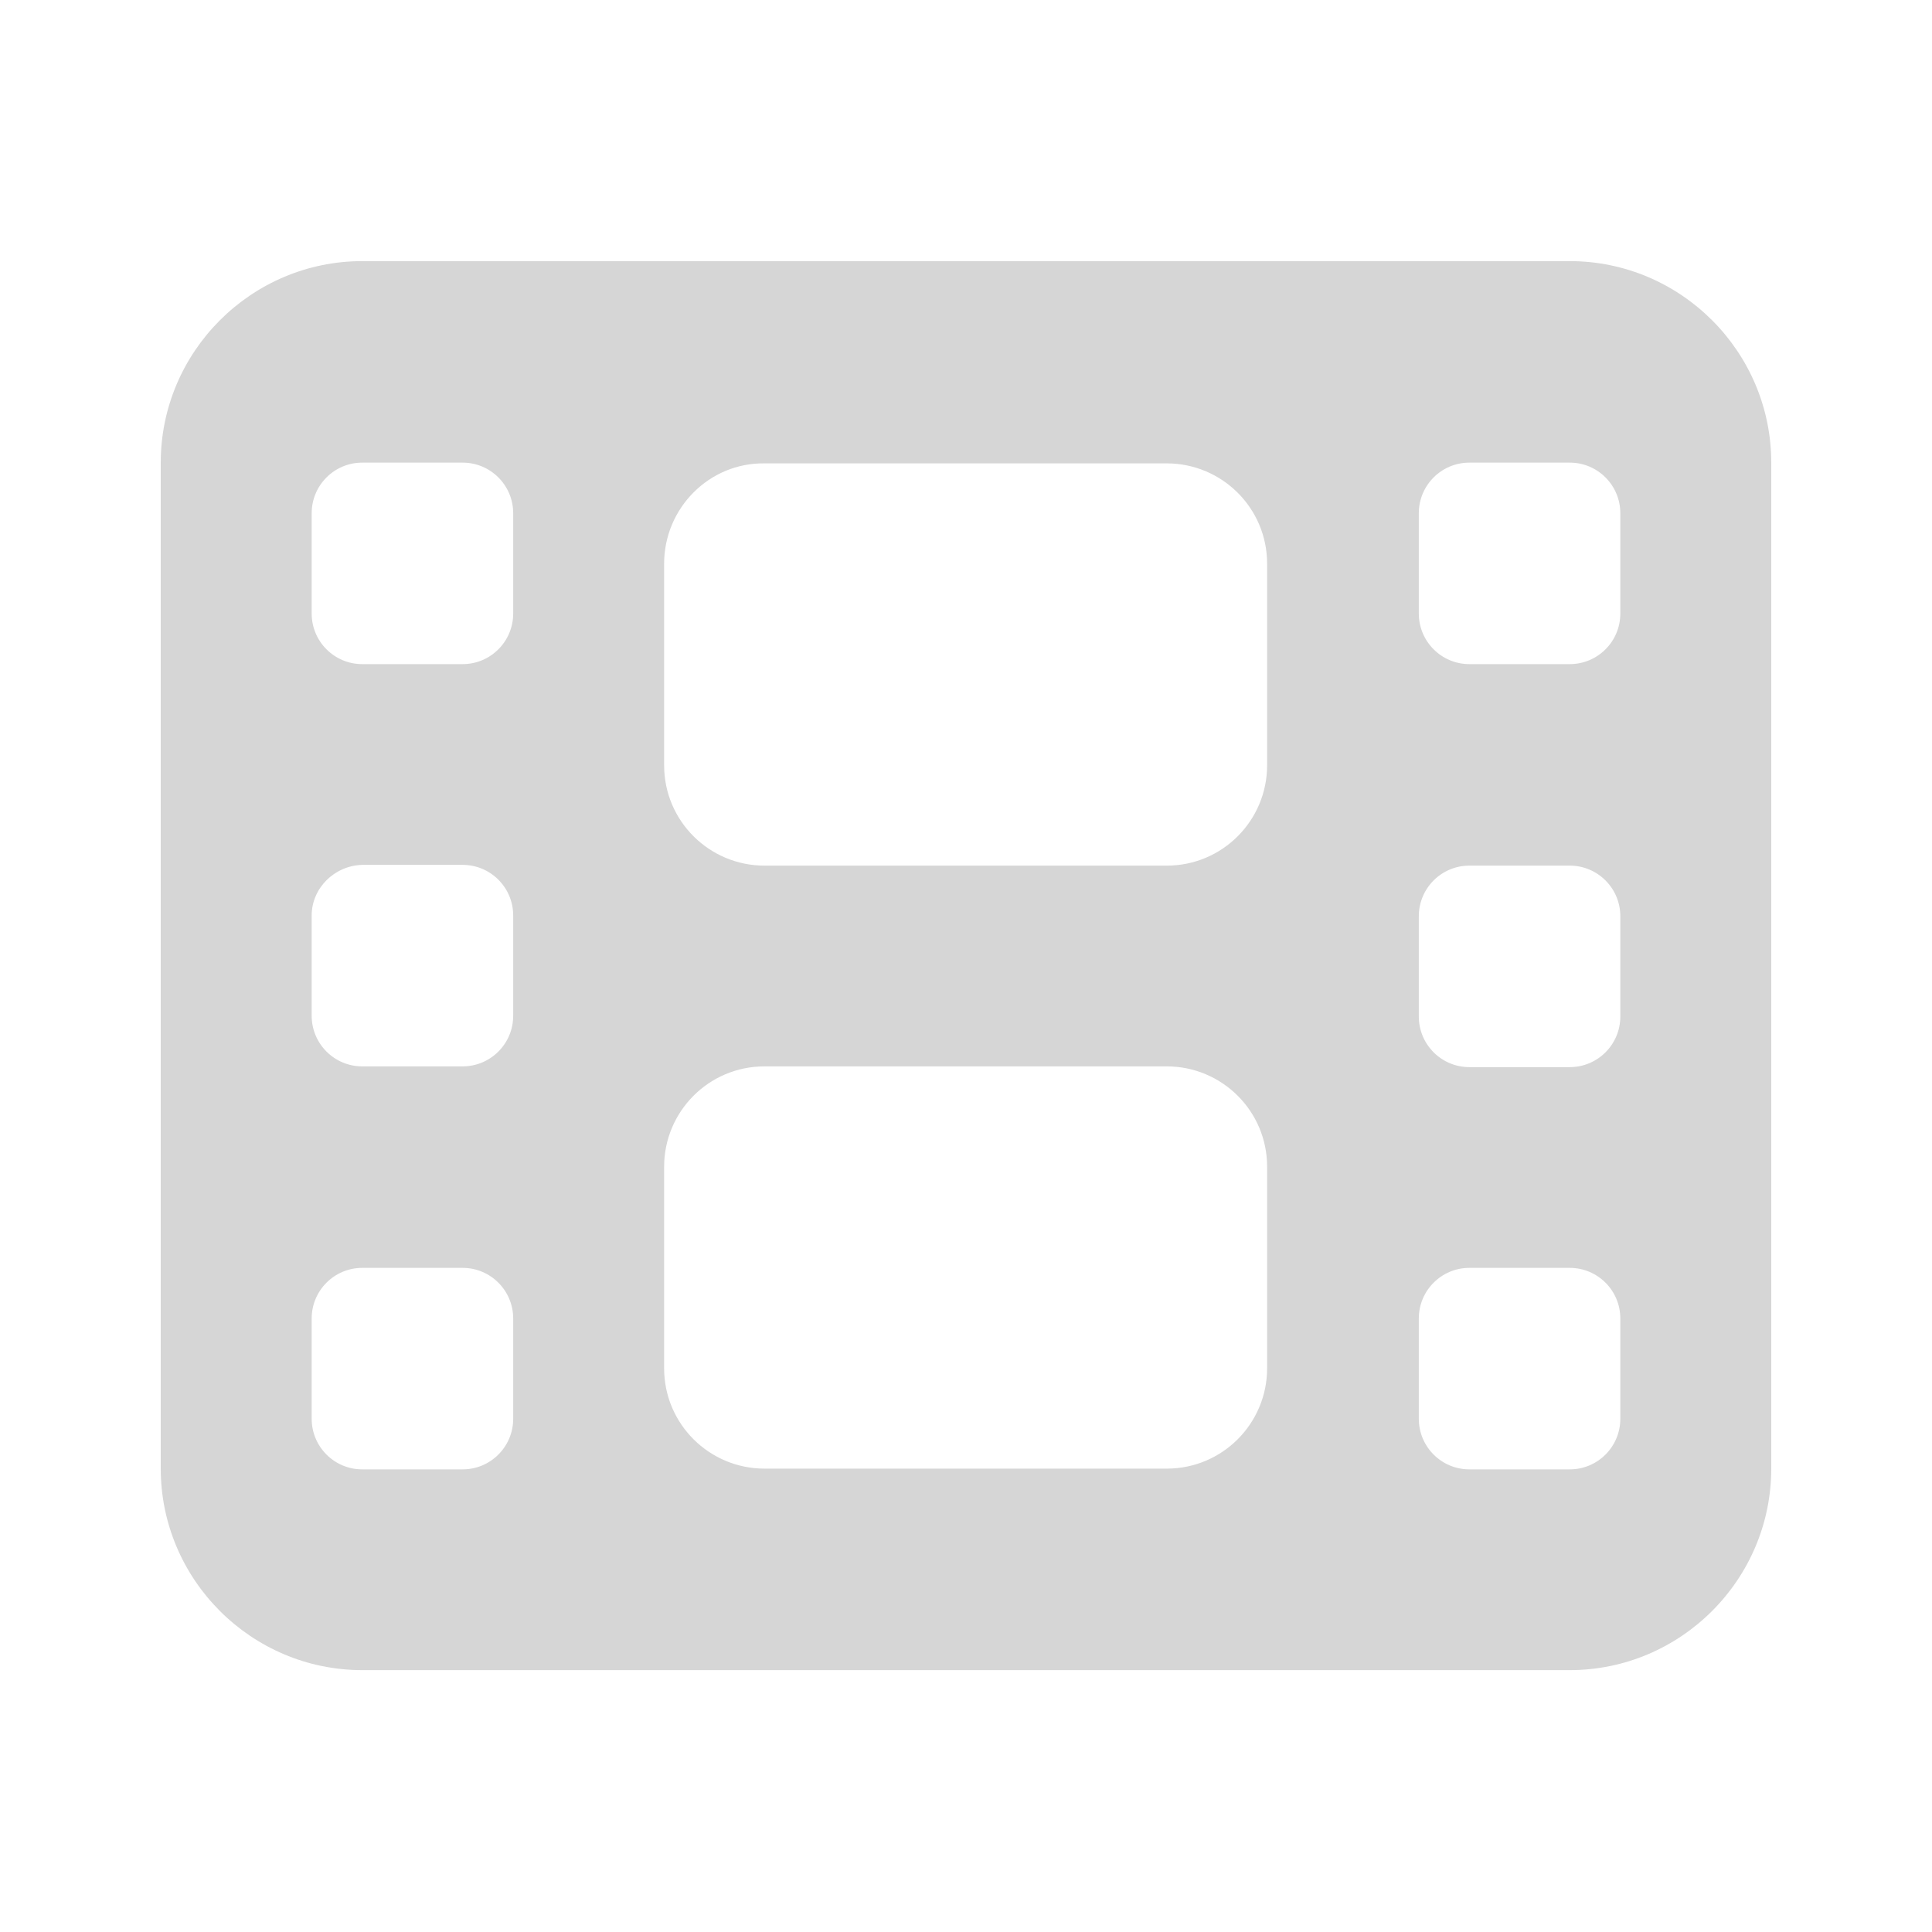
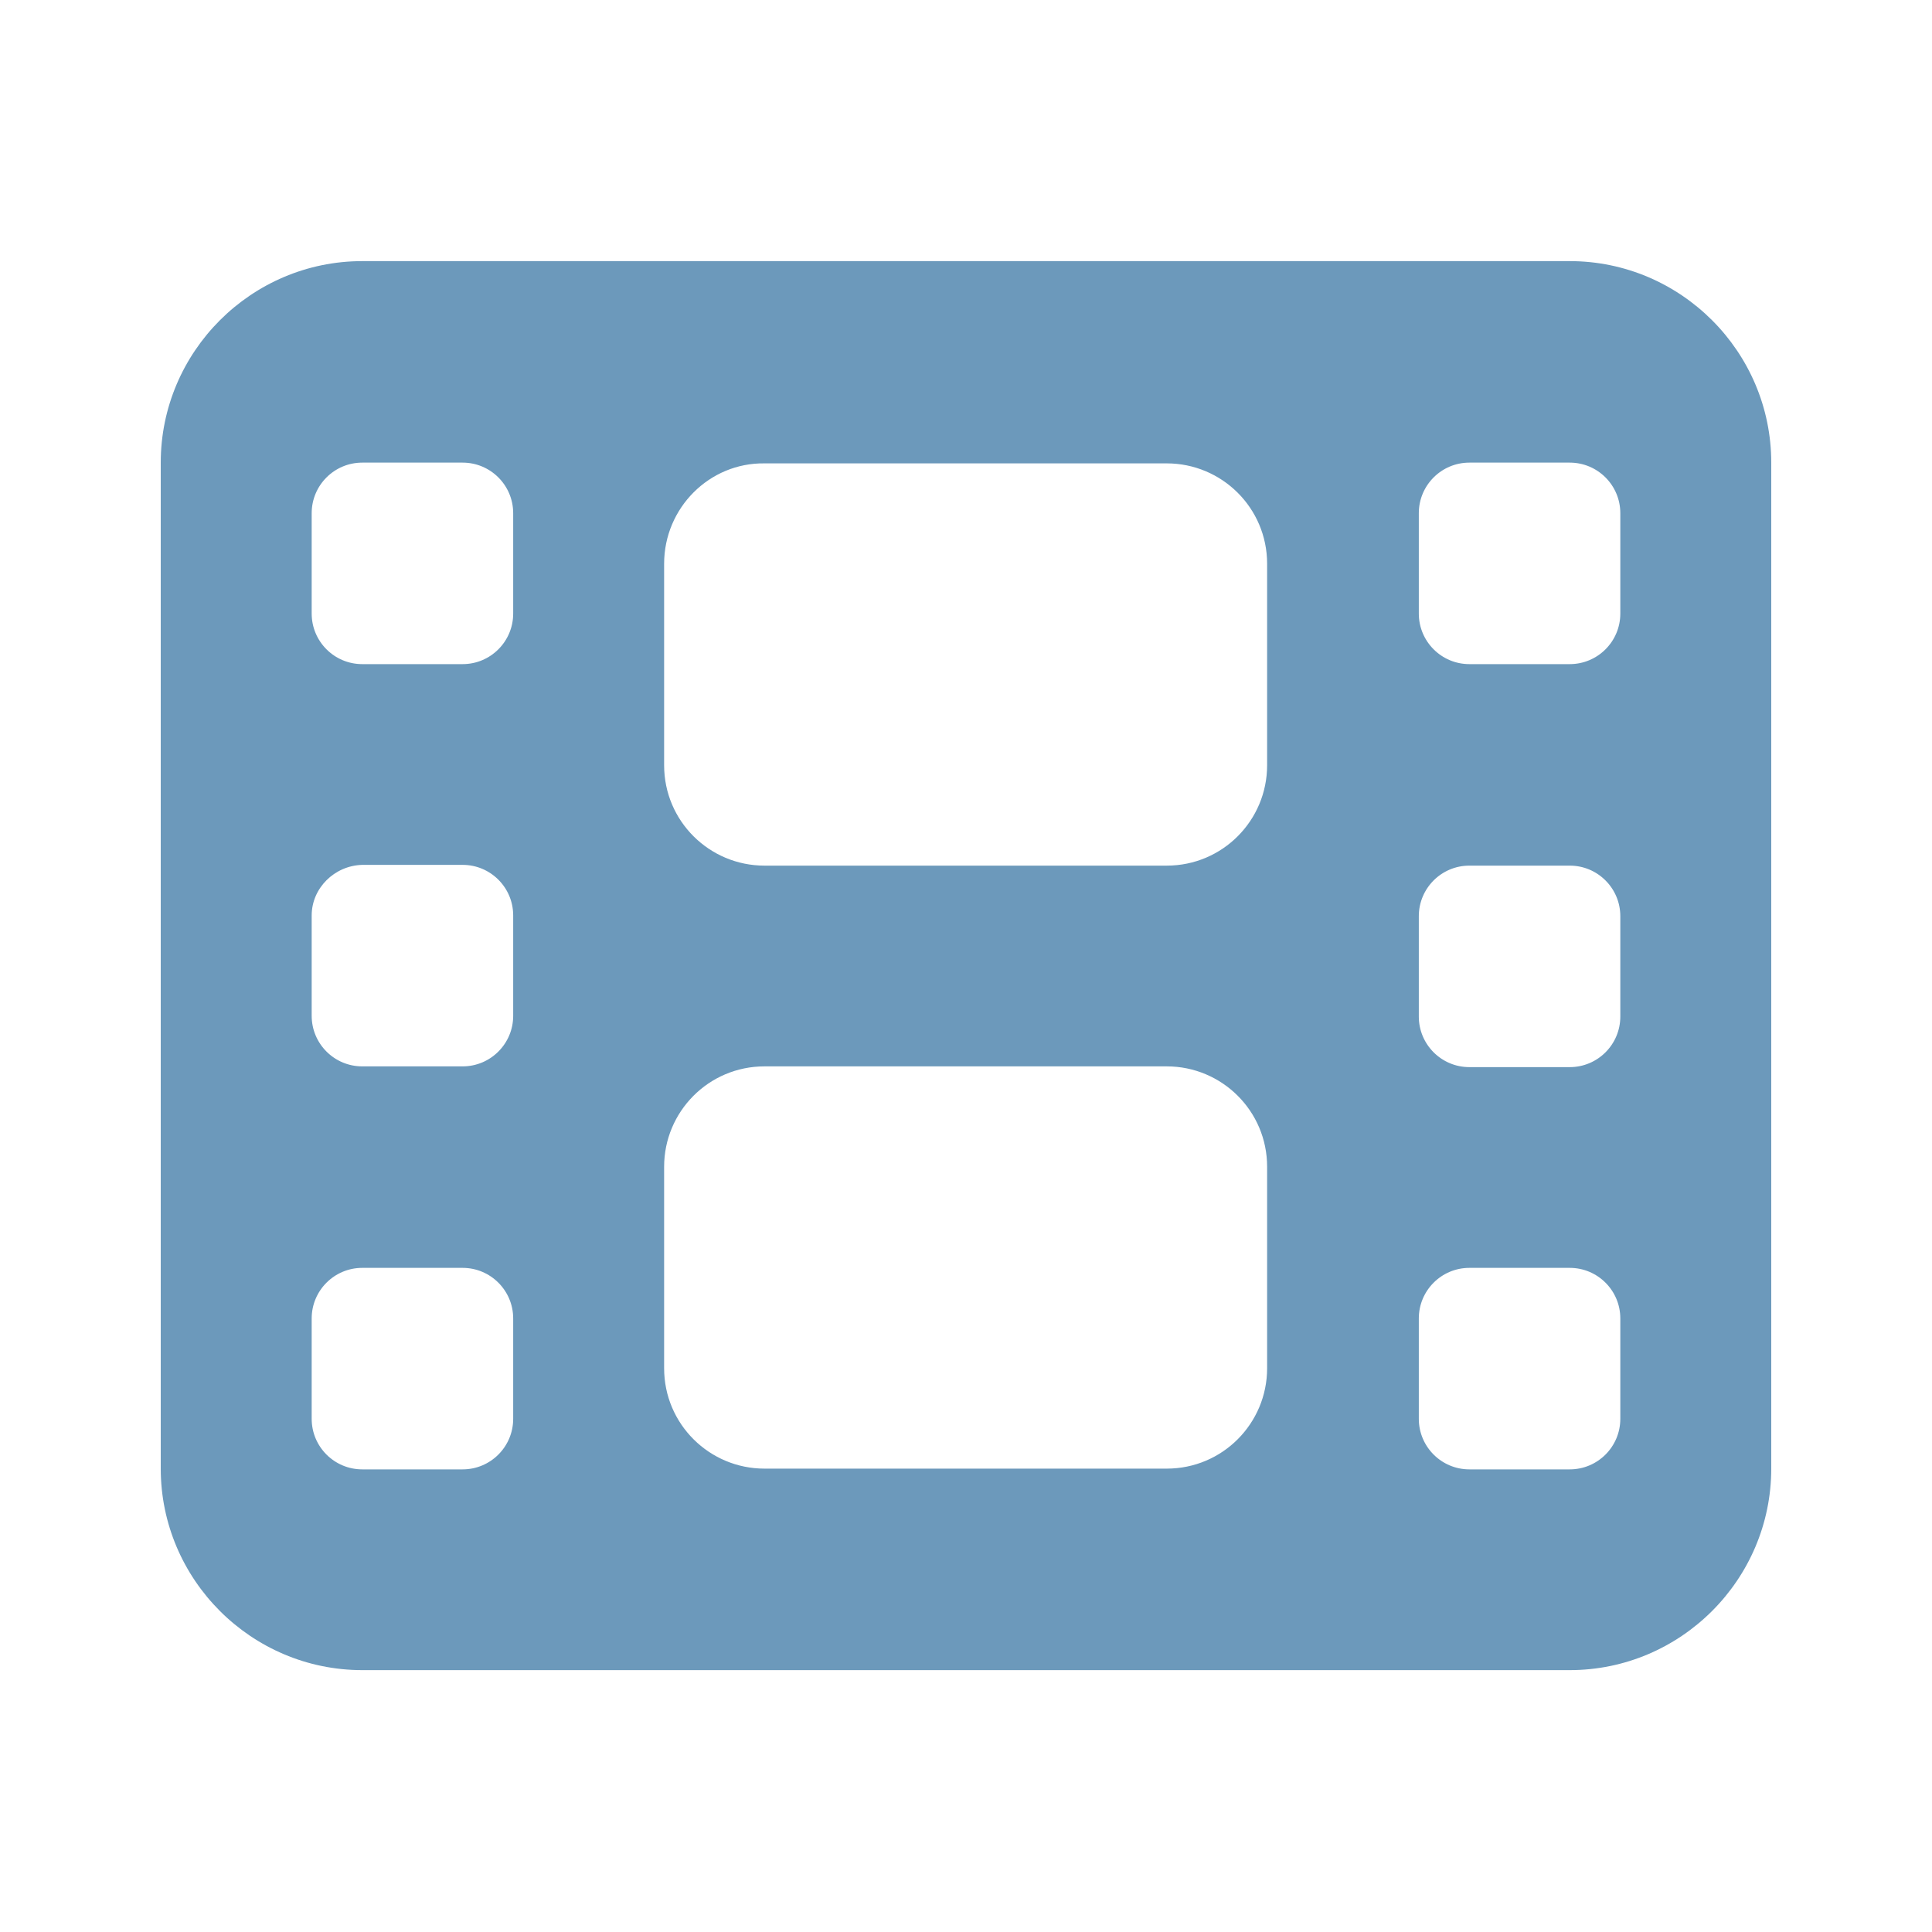
- <svg xmlns="http://www.w3.org/2000/svg" version="1.1" id="Layer_2" x="0px" y="0px" viewBox="0 0 256 256" style="enable-background:new 0 0 256 256;" xml:space="preserve">
+ <svg xmlns="http://www.w3.org/2000/svg" version="1.1" id="Layer_2_00000156566228608193127490000000686839219816869548_" x="0px" y="0px" viewBox="0 0 256 256" style="enable-background:new 0 0 256 256;" xml:space="preserve">
  <style type="text/css">
- 	.st0{fill:#d6d6d6;}
+ 	.st0{fill:#6C99BB;}
</style>
  <path class="st0" d="M21.3,61.3c0-14.7,12-26.7,26.7-26.7h160c14.7,0,26.7,12,26.7,26.7v133.3c0,14.7-12,26.7-26.7,26.7H48  c-14.7,0-26.7-12-26.7-26.7V61.3z M41.3,174.7V188c0,3.7,3,6.7,6.7,6.7h13.3c3.7,0,6.7-3,6.7-6.7v-13.3c0-3.7-3-6.7-6.7-6.7H48  C44.3,168,41.3,171,41.3,174.7z M194.7,168c-3.7,0-6.7,3-6.7,6.7V188c0,3.7,3,6.7,6.7,6.7H208c3.7,0,6.7-3,6.7-6.7v-13.3  c0-3.7-3-6.7-6.7-6.7H194.7z M41.3,121.3v13.3c0,3.7,3,6.7,6.7,6.7h13.3c3.7,0,6.7-3,6.7-6.7v-13.3c0-3.7-3-6.7-6.7-6.7H48  C44.3,114.7,41.3,117.7,41.3,121.3z M194.7,114.7c-3.7,0-6.7,3-6.7,6.7v13.3c0,3.7,3,6.7,6.7,6.7H208c3.7,0,6.7-3,6.7-6.7v-13.3  c0-3.7-3-6.7-6.7-6.7H194.7z M41.3,68v13.3c0,3.7,3,6.7,6.7,6.7h13.3c3.7,0,6.7-3,6.7-6.7V68c0-3.7-3-6.7-6.7-6.7H48  C44.3,61.3,41.3,64.3,41.3,68z M194.7,61.3c-3.7,0-6.7,3-6.7,6.7v13.3c0,3.7,3,6.7,6.7,6.7H208c3.7,0,6.7-3,6.7-6.7V68  c0-3.7-3-6.7-6.7-6.7H194.7z M88,74.7v26.7c0,7.4,6,13.3,13.3,13.3h53.3c7.4,0,13.3-6,13.3-13.3V74.7c0-7.4-6-13.3-13.3-13.3h-53.3  C94,61.3,88,67.3,88,74.7z M101.3,141.3c-7.4,0-13.3,6-13.3,13.3v26.7c0,7.4,6,13.3,13.3,13.3h53.3c7.4,0,13.3-6,13.3-13.3v-26.7  c0-7.4-6-13.3-13.3-13.3H101.3z" />
</svg>
